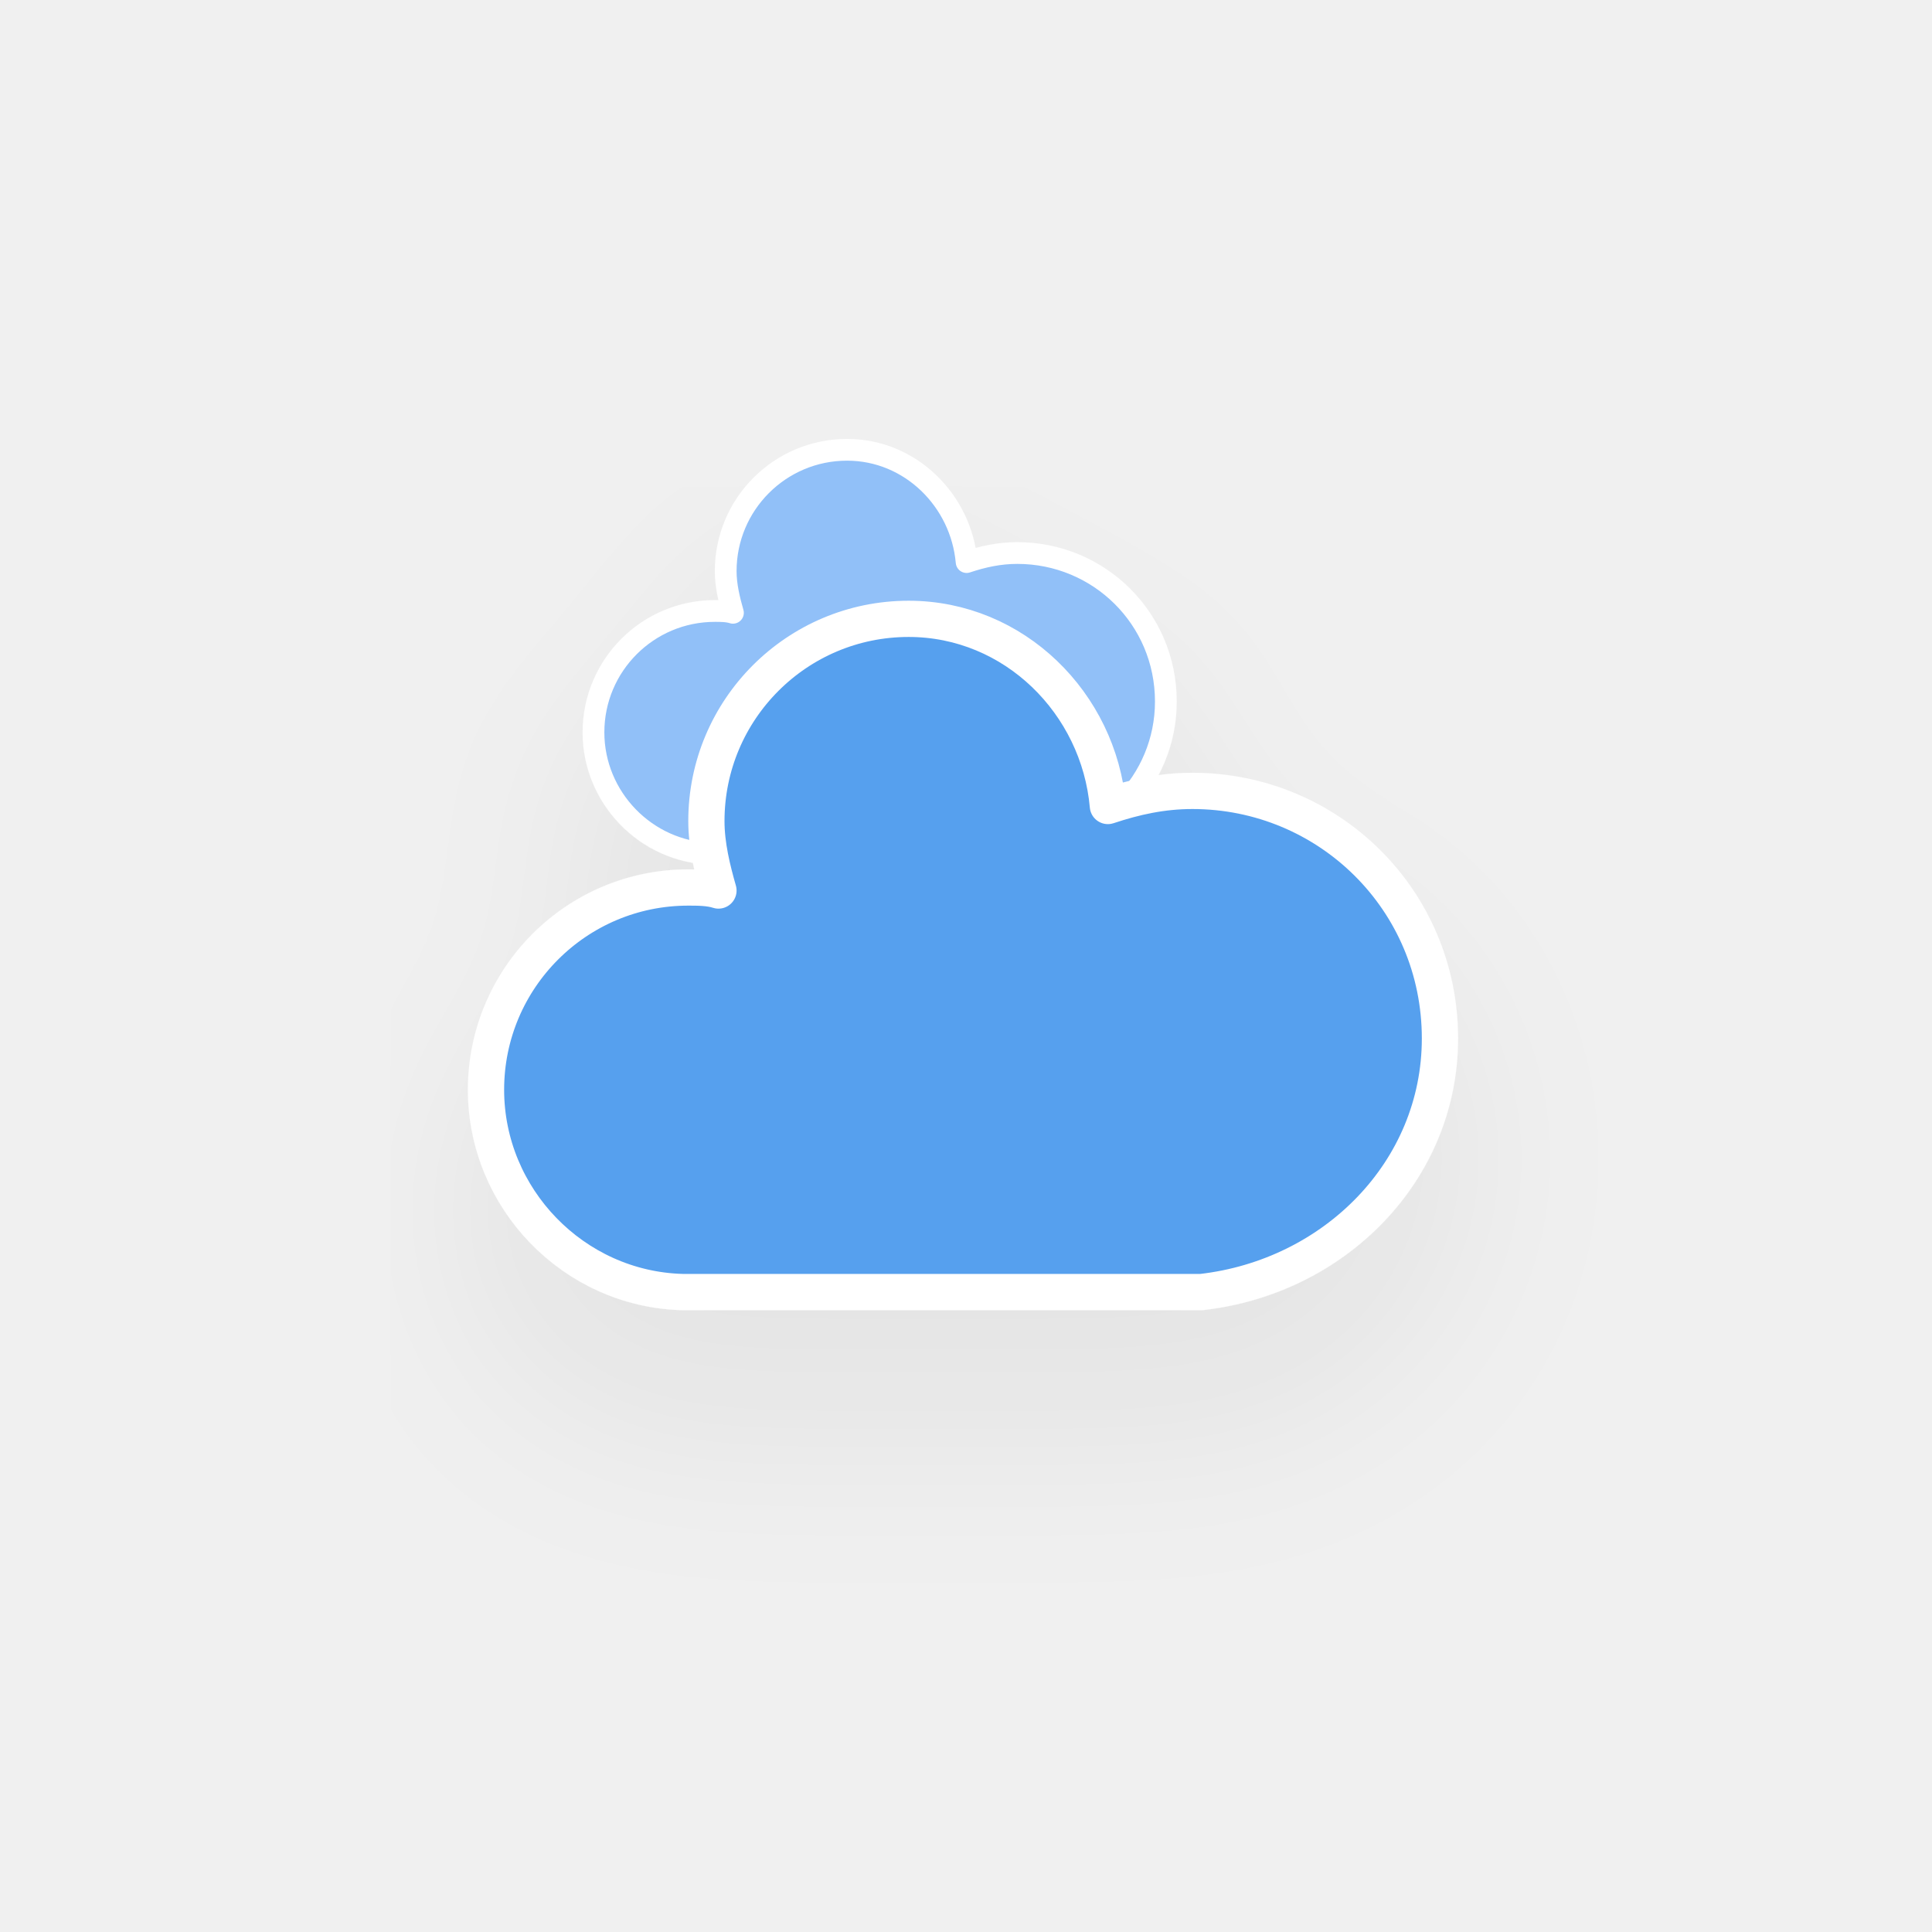
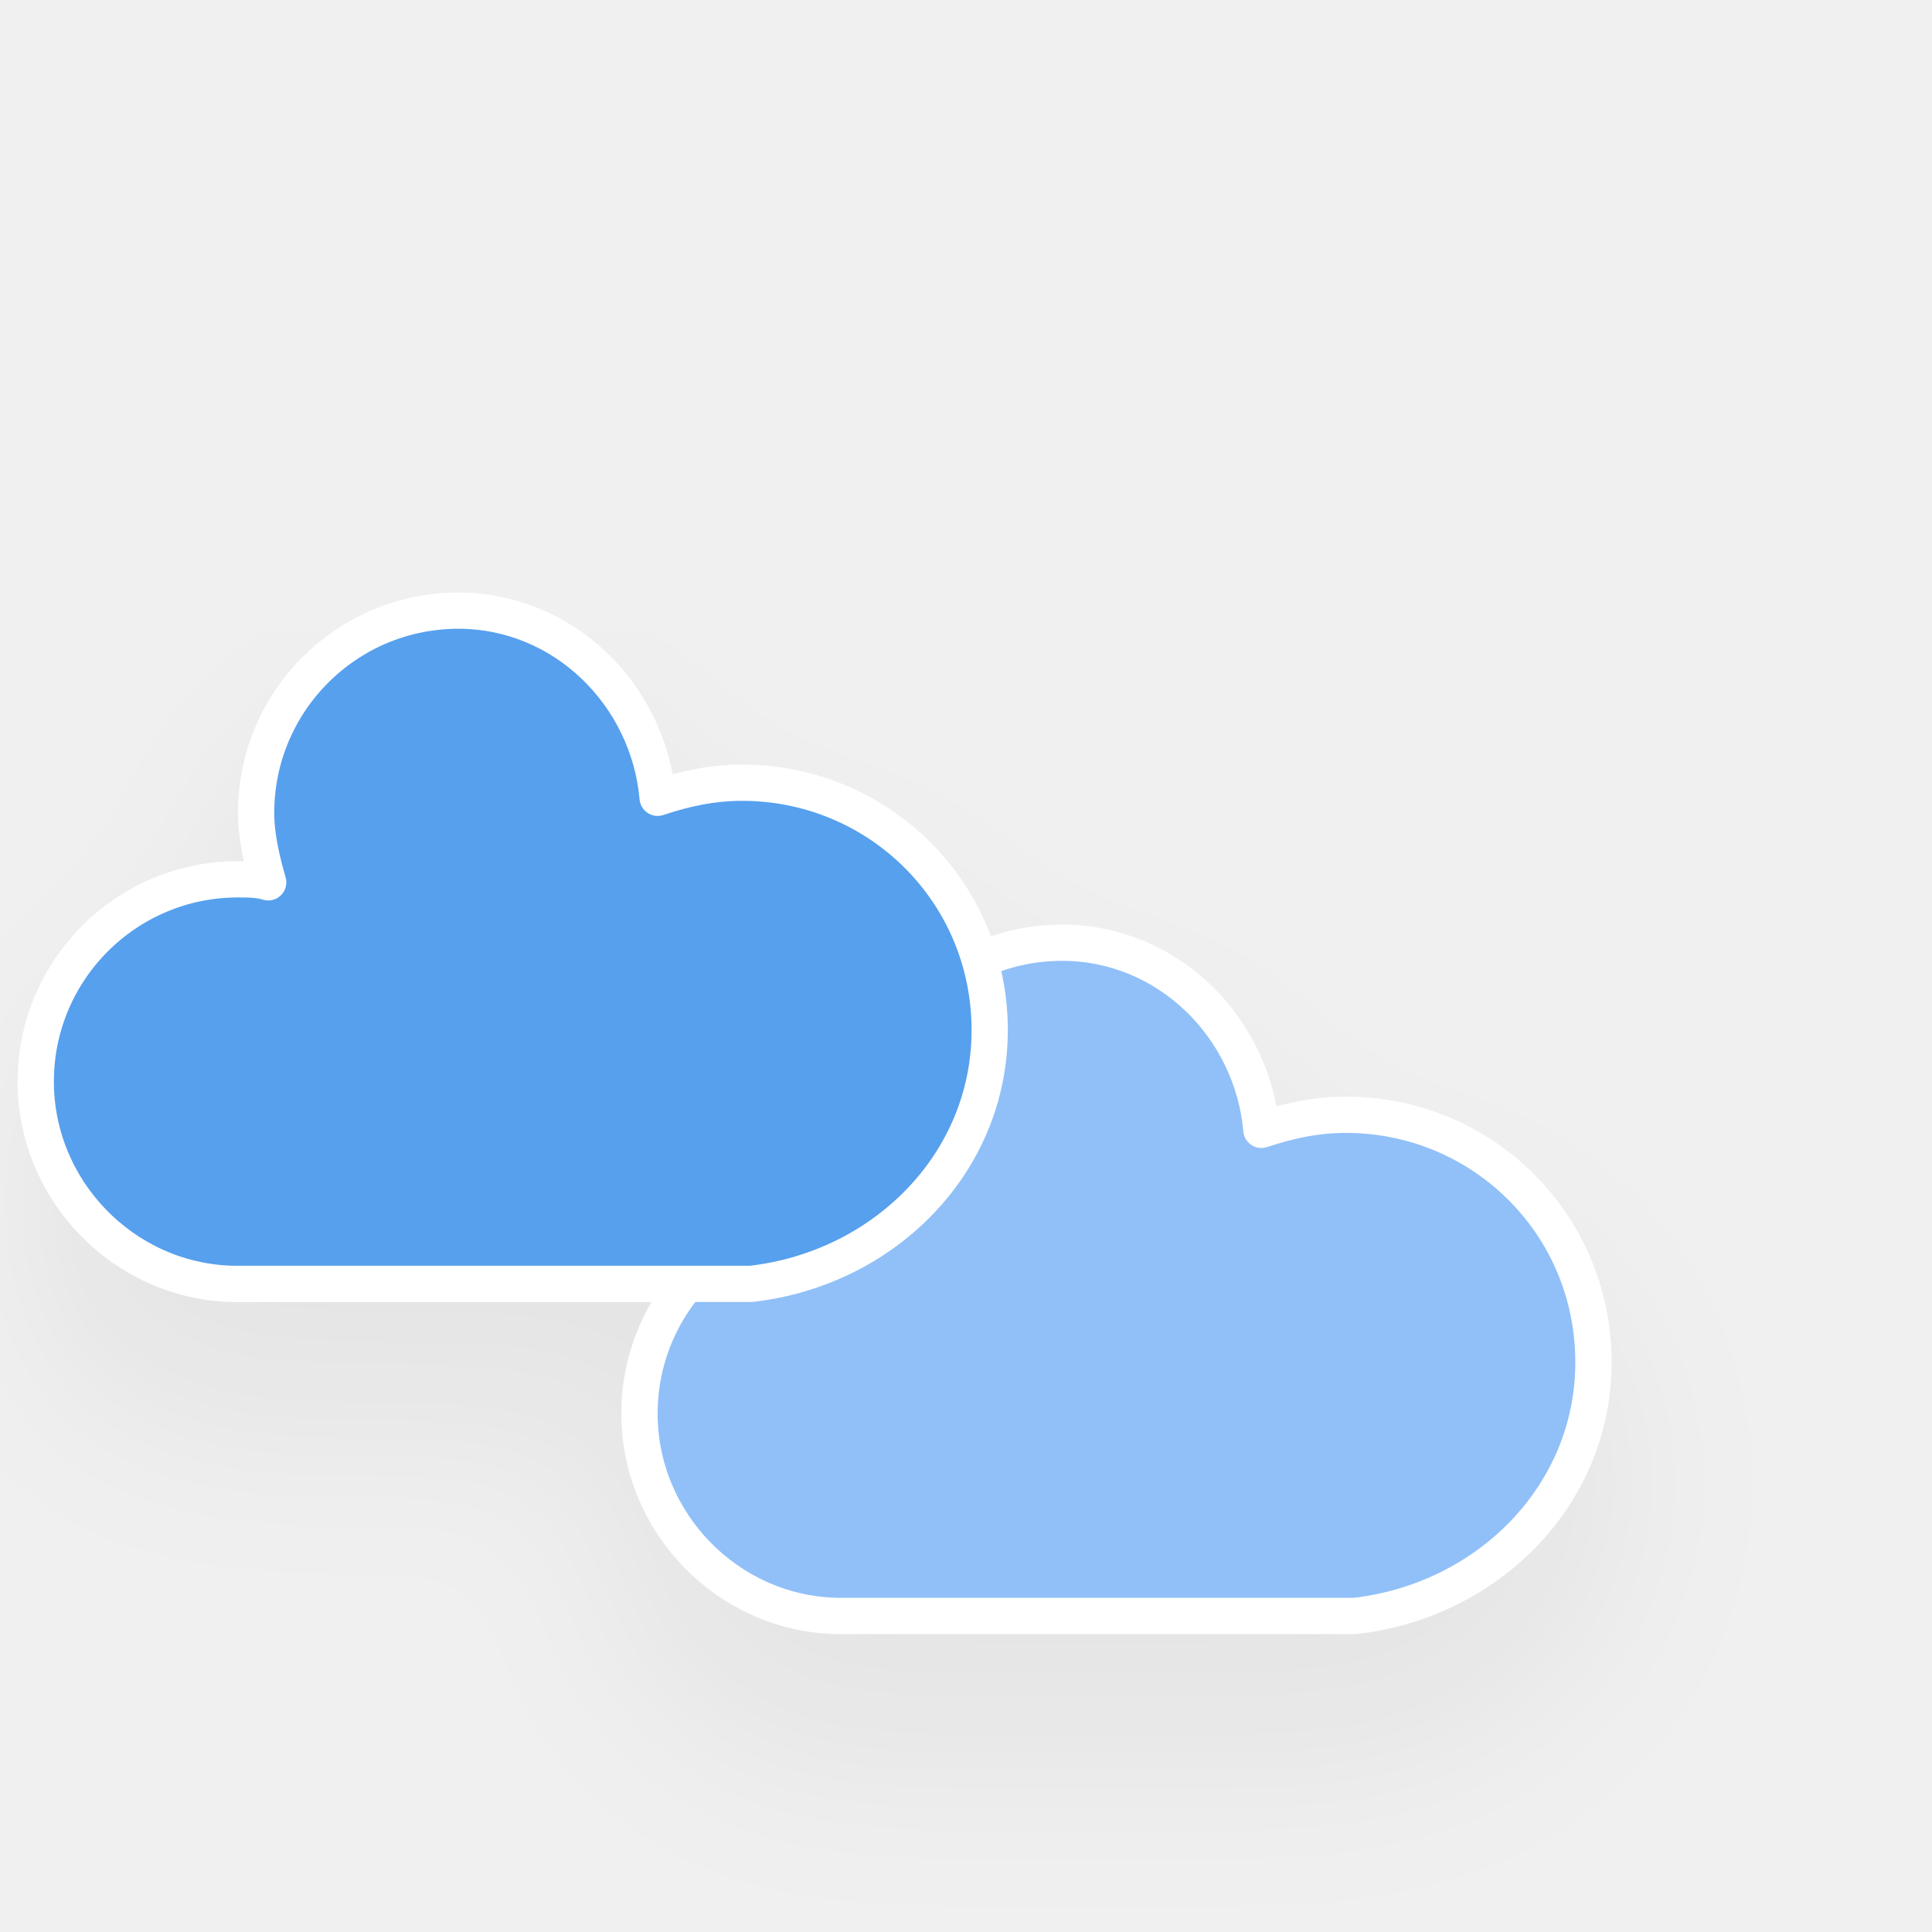
- <svg xmlns="http://www.w3.org/2000/svg" version="1.1" width="64" height="64" viewbox="0 0 64 64">
-   <defs>
+ <svg xmlns="http://www.w3.org/2000/svg" version="1.1" width="64" height="64" viewbox="0 0 64 64" id="svg32">
+   <defs id="defs19">
    <filter id="blur" width="200%" height="200%">
-       <feGaussianBlur in="SourceAlpha" stdDeviation="3" />
-       <feOffset dx="0" dy="4" result="offsetblur" />
-       <feComponentTransfer>
-         <feFuncA type="linear" slope="0.05" />
+       <feGaussianBlur in="SourceAlpha" stdDeviation="3" id="feGaussianBlur2" />
+       <feOffset dx="0" dy="4" result="offsetblur" id="feOffset4" />
+       <feComponentTransfer id="feComponentTransfer8">
+         <feFuncA type="linear" slope="0.05" id="feFuncA6" />
      </feComponentTransfer>
-       <feMerge>
-         <feMergeNode />
-         <feMergeNode in="SourceGraphic" />
+       <feMerge id="feMerge14">
+         <feMergeNode id="feMergeNode10" />
+         <feMergeNode in="SourceGraphic" id="feMergeNode12" />
      </feMerge>
    </filter>
-     <style type="text/css">
+     <style type="text/css" id="style17">
/*
** CLOUDS
*/
@keyframes am-weather-cloud-1 {
  0% {
    -webkit-transform: translate(-5px,0px);
       -moz-transform: translate(-5px,0px);
        -ms-transform: translate(-5px,0px);
            transform: translate(-5px,0px);
  }

  50% {
    -webkit-transform: translate(10px,0px);
       -moz-transform: translate(10px,0px);
        -ms-transform: translate(10px,0px);
            transform: translate(10px,0px);
  }

  100% {
    -webkit-transform: translate(-5px,0px);
       -moz-transform: translate(-5px,0px);
        -ms-transform: translate(-5px,0px);
            transform: translate(-5px,0px);
  }
}

.am-weather-cloud-1 {
  -webkit-animation-name: am-weather-cloud-1;
     -moz-animation-name: am-weather-cloud-1;
          animation-name: am-weather-cloud-1;
  -webkit-animation-duration: 7s;
     -moz-animation-duration: 7s;
          animation-duration: 7s;
  -webkit-animation-timing-function: linear;
     -moz-animation-timing-function: linear;
          animation-timing-function: linear;
  -webkit-animation-iteration-count: infinite;
     -moz-animation-iteration-count: infinite;
          animation-iteration-count: infinite;
}

@keyframes am-weather-cloud-2 {
  0% {
    -webkit-transform: translate(0px,0px);
       -moz-transform: translate(0px,0px);
        -ms-transform: translate(0px,0px);
            transform: translate(0px,0px);
  }

  50% {
    -webkit-transform: translate(2px,0px);
       -moz-transform: translate(2px,0px);
        -ms-transform: translate(2px,0px);
            transform: translate(2px,0px);
  }

  100% {
    -webkit-transform: translate(0px,0px);
       -moz-transform: translate(0px,0px);
        -ms-transform: translate(0px,0px);
            transform: translate(0px,0px);
  }
}

.am-weather-cloud-2 {
  -webkit-animation-name: am-weather-cloud-2;
     -moz-animation-name: am-weather-cloud-2;
          animation-name: am-weather-cloud-2;
  -webkit-animation-duration: 3s;
     -moz-animation-duration: 3s;
          animation-duration: 3s;
  -webkit-animation-timing-function: linear;
     -moz-animation-timing-function: linear;
          animation-timing-function: linear;
  -webkit-animation-iteration-count: infinite;
     -moz-animation-iteration-count: infinite;
          animation-iteration-count: infinite;
}

/*
** SUN
*/
@keyframes am-weather-sun {
  0% {
    -webkit-transform: rotate(0deg);
       -moz-transform: rotate(0deg);
        -ms-transform: rotate(0deg);
            transform: rotate(0deg);
  }

  100% {
    -webkit-transform: rotate(360deg);
       -moz-transform: rotate(360deg);
        -ms-transform: rotate(360deg);
            transform: rotate(360deg);
  }
}

.am-weather-sun {
  -webkit-animation-name: am-weather-sun;
     -moz-animation-name: am-weather-sun;
      -ms-animation-name: am-weather-sun;
          animation-name: am-weather-sun;
  -webkit-animation-duration: 9s;
     -moz-animation-duration: 9s;
      -ms-animation-duration: 9s;
          animation-duration: 9s;
  -webkit-animation-timing-function: linear;
     -moz-animation-timing-function: linear;
      -ms-animation-timing-function: linear;
          animation-timing-function: linear;
  -webkit-animation-iteration-count: infinite;
     -moz-animation-iteration-count: infinite;
      -ms-animation-iteration-count: infinite;
          animation-iteration-count: infinite;
}

@keyframes am-weather-sun-shiny {
  0% {
    stroke-dasharray: 3px 10px;
    stroke-dashoffset: 0px;
  }

  50% {
    stroke-dasharray: 0.1px 10px;
    stroke-dashoffset: -1px;
  }

  100% {
    stroke-dasharray: 3px 10px;
    stroke-dashoffset: 0px;
  }
}

.am-weather-sun-shiny line {
  -webkit-animation-name: am-weather-sun-shiny;
     -moz-animation-name: am-weather-sun-shiny;
      -ms-animation-name: am-weather-sun-shiny;
          animation-name: am-weather-sun-shiny;
  -webkit-animation-duration: 2s;
     -moz-animation-duration: 2s;
      -ms-animation-duration: 2s;
          animation-duration: 2s;
  -webkit-animation-timing-function: linear;
     -moz-animation-timing-function: linear;
      -ms-animation-timing-function: linear;
          animation-timing-function: linear;
  -webkit-animation-iteration-count: infinite;
     -moz-animation-iteration-count: infinite;
      -ms-animation-iteration-count: infinite;
          animation-iteration-count: infinite;
}




/*
** MOON
*/
@keyframes am-weather-moon {
  0% {
    -webkit-transform: rotate(0deg);
       -moz-transform: rotate(0deg);
        -ms-transform: rotate(0deg);
            transform: rotate(0deg);
  }

  50% {
    -webkit-transform: rotate(15deg);
       -moz-transform: rotate(15deg);
        -ms-transform: rotate(15deg);
            transform: rotate(15deg);
  }

  100% {
    -webkit-transform: rotate(0deg);
       -moz-transform: rotate(0deg);
        -ms-transform: rotate(0deg);
            transform: rotate(0deg);
  }
}

.am-weather-moon {
  -webkit-animation-name: am-weather-moon;
     -moz-animation-name: am-weather-moon;
      -ms-animation-name: am-weather-moon;
          animation-name: am-weather-moon;
  -webkit-animation-duration: 6s;
     -moz-animation-duration: 6s;
      -ms-animation-duration: 6s;
          animation-duration: 6s;
  -webkit-animation-timing-function: linear;
     -moz-animation-timing-function: linear;
      -ms-animation-timing-function: linear;
          animation-timing-function: linear;
  -webkit-animation-iteration-count: infinite;
     -moz-animation-iteration-count: infinite;
      -ms-animation-iteration-count: infinite;
          animation-iteration-count: infinite;
  -webkit-transform-origin: 12.5px 15.15px 0; /* TODO FF CENTER ISSUE */
     -moz-transform-origin: 12.5px 15.15px 0; /* TODO FF CENTER ISSUE */
      -ms-transform-origin: 12.5px 15.15px 0; /* TODO FF CENTER ISSUE */
          transform-origin: 12.5px 15.15px 0; /* TODO FF CENTER ISSUE */
}

@keyframes am-weather-moon-star-1 {
  0% {
    opacity: 0;
  }

  100% {
    opacity: 1;
  }
}

.am-weather-moon-star-1 {
  -webkit-animation-name: am-weather-moon-star-1;
     -moz-animation-name: am-weather-moon-star-1;
      -ms-animation-name: am-weather-moon-star-1;
          animation-name: am-weather-moon-star-1;
  -webkit-animation-delay: 3s;
     -moz-animation-delay: 3s;
      -ms-animation-delay: 3s;
          animation-delay: 3s;
  -webkit-animation-duration: 5s;
     -moz-animation-duration: 5s;
      -ms-animation-duration: 5s;
          animation-duration: 5s;
  -webkit-animation-timing-function: linear;
     -moz-animation-timing-function: linear;
      -ms-animation-timing-function: linear;
          animation-timing-function: linear;
  -webkit-animation-iteration-count: 1;
     -moz-animation-iteration-count: 1;
      -ms-animation-iteration-count: 1;
          animation-iteration-count: 1;
}

@keyframes am-weather-moon-star-2 {
  0% {
    opacity: 0;
  }

  100% {
    opacity: 1;
  }
}

.am-weather-moon-star-2 {
  -webkit-animation-name: am-weather-moon-star-2;
     -moz-animation-name: am-weather-moon-star-2;
      -ms-animation-name: am-weather-moon-star-2;
          animation-name: am-weather-moon-star-2;
  -webkit-animation-delay: 5s;
     -moz-animation-delay: 5s;
      -ms-animation-delay: 5s;
          animation-delay: 5s;
  -webkit-animation-duration: 4s;
     -moz-animation-duration: 4s;
      -ms-animation-duration: 4s;
          animation-duration: 4s;
  -webkit-animation-timing-function: linear;
     -moz-animation-timing-function: linear;
      -ms-animation-timing-function: linear;
          animation-timing-function: linear;
  -webkit-animation-iteration-count: 1;
     -moz-animation-iteration-count: 1;
      -ms-animation-iteration-count: 1;
          animation-iteration-count: 1;
}

/*
** RAIN
*/
@keyframes am-weather-rain {
  0% {
    stroke-dashoffset: 0;
  }

  100% {
    stroke-dashoffset: -100;
  }
}

.am-weather-rain-1 {
  -webkit-animation-name: am-weather-rain;
     -moz-animation-name: am-weather-rain;
      -ms-animation-name: am-weather-rain;
          animation-name: am-weather-rain;
  -webkit-animation-duration: 8s;
     -moz-animation-duration: 8s;
      -ms-animation-duration: 8s;
          animation-duration: 8s;
  -webkit-animation-timing-function: linear;
     -moz-animation-timing-function: linear;
      -ms-animation-timing-function: linear;
          animation-timing-function: linear;
  -webkit-animation-iteration-count: infinite;
     -moz-animation-iteration-count: infinite;
      -ms-animation-iteration-count: infinite;
          animation-iteration-count: infinite;
}

.am-weather-rain-2 {
  -webkit-animation-name: am-weather-rain;
     -moz-animation-name: am-weather-rain;
      -ms-animation-name: am-weather-rain;
          animation-name: am-weather-rain;
  -webkit-animation-delay: 0.25s;
     -moz-animation-delay: 0.25s;
      -ms-animation-delay: 0.25s;
          animation-delay: 0.25s;
  -webkit-animation-duration: 8s;
     -moz-animation-duration: 8s;
      -ms-animation-duration: 8s;
          animation-duration: 8s;
  -webkit-animation-timing-function: linear;
     -moz-animation-timing-function: linear;
      -ms-animation-timing-function: linear;
          animation-timing-function: linear;
  -webkit-animation-iteration-count: infinite;
     -moz-animation-iteration-count: infinite;
      -ms-animation-iteration-count: infinite;
          animation-iteration-count: infinite;
}


/*
** SNOW
*/
@keyframes am-weather-snow {
  0% {
    -webkit-transform: translateX(0) translateY(0);
       -moz-transform: translateX(0) translateY(0);
        -ms-transform: translateX(0) translateY(0);
            transform: translateX(0) translateY(0);
  }

  33.33% {
    -webkit-transform: translateX(-1.2px) translateY(2px);
       -moz-transform: translateX(-1.2px) translateY(2px);
        -ms-transform: translateX(-1.2px) translateY(2px);
            transform: translateX(-1.2px) translateY(2px);
  }

  66.66% {
    -webkit-transform: translateX(1.4px) translateY(4px);
       -moz-transform: translateX(1.4px) translateY(4px);
        -ms-transform: translateX(1.4px) translateY(4px);
            transform: translateX(1.4px) translateY(4px);
    opacity: 1;
  }

  100% {
    -webkit-transform: translateX(-1.6px) translateY(6px);
       -moz-transform: translateX(-1.6px) translateY(6px);
        -ms-transform: translateX(-1.6px) translateY(6px);
            transform: translateX(-1.6px) translateY(6px);
    opacity: 0;
  }
}

@keyframes am-weather-snow-reverse {
  0% {
    -webkit-transform: translateX(0) translateY(0);
       -moz-transform: translateX(0) translateY(0);
        -ms-transform: translateX(0) translateY(0);
            transform: translateX(0) translateY(0);
  }

  33.33% {
    -webkit-transform: translateX(1.2px) translateY(2px);
       -moz-transform: translateX(1.2px) translateY(2px);
        -ms-transform: translateX(1.2px) translateY(2px);
            transform: translateX(1.2px) translateY(2px);
  }

  66.66% {
    -webkit-transform: translateX(-1.4px) translateY(4px);
       -moz-transform: translateX(-1.4px) translateY(4px);
        -ms-transform: translateX(-1.4px) translateY(4px);
            transform: translateX(-1.4px) translateY(4px);
    opacity: 1;
  }

  100% {
    -webkit-transform: translateX(1.6px) translateY(6px);
       -moz-transform: translateX(1.6px) translateY(6px);
        -ms-transform: translateX(1.6px) translateY(6px);
            transform: translateX(1.6px) translateY(6px);
    opacity: 0;
  }
}

.am-weather-snow-1 {
  -webkit-animation-name: am-weather-snow;
     -moz-animation-name: am-weather-snow;
      -ms-animation-name: am-weather-snow;
          animation-name: am-weather-snow;
  -webkit-animation-duration: 2s;
     -moz-animation-duration: 2s;
      -ms-animation-duration: 2s;
          animation-duration: 2s;
  -webkit-animation-timing-function: linear;
     -moz-animation-timing-function: linear;
      -ms-animation-timing-function: linear;
          animation-timing-function: linear;
  -webkit-animation-iteration-count: infinite;
     -moz-animation-iteration-count: infinite;
      -ms-animation-iteration-count: infinite;
          animation-iteration-count: infinite;
}

.am-weather-snow-2 {
  -webkit-animation-name: am-weather-snow;
     -moz-animation-name: am-weather-snow;
      -ms-animation-name: am-weather-snow;
          animation-name: am-weather-snow;
  -webkit-animation-delay: 1.2s;
     -moz-animation-delay: 1.2s;
      -ms-animation-delay: 1.2s;
          animation-delay: 1.2s;
  -webkit-animation-duration: 2s;
     -moz-animation-duration: 2s;
      -ms-animation-duration: 2s;
          animation-duration: 2s;
  -webkit-animation-timing-function: linear;
     -moz-animation-timing-function: linear;
      -ms-animation-timing-function: linear;
          animation-timing-function: linear;
  -webkit-animation-iteration-count: infinite;
     -moz-animation-iteration-count: infinite;
      -ms-animation-iteration-count: infinite;
          animation-iteration-count: infinite;
}

.am-weather-snow-3 {
  -webkit-animation-name: am-weather-snow-reverse;
     -moz-animation-name: am-weather-snow-reverse;
      -ms-animation-name: am-weather-snow-reverse;
          animation-name: am-weather-snow-reverse;
  -webkit-animation-duration: 2s;
     -moz-animation-duration: 2s;
      -ms-animation-duration: 2s;
          animation-duration: 2s;
  -webkit-animation-timing-function: linear;
     -moz-animation-timing-function: linear;
      -ms-animation-timing-function: linear;
          animation-timing-function: linear;
  -webkit-animation-iteration-count: infinite;
     -moz-animation-iteration-count: infinite;
      -ms-animation-iteration-count: infinite;
          animation-iteration-count: infinite;
}

/*
** EASING
*/
.am-weather-easing-ease-in-out {
  -webkit-animation-timing-function: ease-in-out;
     -moz-animation-timing-function: ease-in-out;
      -ms-animation-timing-function: ease-in-out;
          animation-timing-function: ease-in-out;
}

        </style>
  </defs>
-   <g filter="url(#blur)" id="cloudy">
-     <g transform="translate(20,10)">
-       <g class="am-weather-cloud-1">
-         <path d="M47.7,35.4     c0-4.6-3.7-8.2-8.2-8.2c-1,0-1.9,0.2-2.8,0.5c-0.3-3.4-3.1-6.2-6.6-6.2c-3.7,0-6.7,3-6.7,6.7c0,0.8,0.2,1.6,0.4,2.3     c-0.3-0.1-0.7-0.1-1-0.1c-3.7,0-6.7,3-6.7,6.7c0,3.6,2.9,6.6,6.5,6.7l17.2,0C44.2,43.3,47.7,39.8,47.7,35.4z" fill="#91C0F8" stroke="white" stroke-linejoin="round" stroke-width="1.2" transform="translate(-10,-8), scale(0.6)" />
+   <g id="cloudy" transform="translate(-14.91525,-0.2711864)" style="filter:url(#blur)">
+     <g transform="translate(20,10)" id="g29">
+       <g class="am-weather-cloud-1" id="g23">
+         <path d="m 47.7,35.4 c 0,-4.6 -3.7,-8.2 -8.2,-8.2 -1,0 -1.9,0.2 -2.8,0.5 -0.3,-3.4 -3.1,-6.2 -6.6,-6.2 -3.7,0 -6.7,3 -6.7,6.7 0,0.8 0.2,1.6 0.4,2.3 -0.3,-0.1 -0.7,-0.1 -1,-0.1 -3.7,0 -6.7,3 -6.7,6.7 0,3.6 2.9,6.6 6.5,6.7 h 17.2 c 4.4,-0.5 7.9,-4 7.9,-8.4 z" id="path21" style="fill:#91c0f8;stroke:#ffffff;stroke-width:1.2;stroke-linejoin:round" />
      </g>
-       <g class="am-weather-cloud-2">
-         <path d="M47.7,35.4     c0-4.6-3.7-8.2-8.2-8.2c-1,0-1.9,0.2-2.8,0.5c-0.3-3.4-3.1-6.2-6.6-6.2c-3.7,0-6.7,3-6.7,6.7c0,0.8,0.2,1.6,0.4,2.3     c-0.3-0.1-0.7-0.1-1-0.1c-3.7,0-6.7,3-6.7,6.7c0,3.6,2.9,6.6,6.5,6.7l17.2,0C44.2,43.3,47.7,39.8,47.7,35.4z" fill="#57A0EE" stroke="white" stroke-linejoin="round" stroke-width="1.2" transform="translate(-20,-11)" />
+       <g class="am-weather-cloud-2" id="g27">
+         <path d="m 47.7,35.4 c 0,-4.6 -3.7,-8.2 -8.2,-8.2 -1,0 -1.9,0.2 -2.8,0.5 -0.3,-3.4 -3.1,-6.2 -6.6,-6.2 -3.7,0 -6.7,3 -6.7,6.7 0,0.8 0.2,1.6 0.4,2.3 -0.3,-0.1 -0.7,-0.1 -1,-0.1 -3.7,0 -6.7,3 -6.7,6.7 0,3.6 2.9,6.6 6.5,6.7 h 17.2 c 4.4,-0.5 7.9,-4 7.9,-8.4 z" transform="translate(-20,-11)" id="path25" style="fill:#57a0ee;stroke:#ffffff;stroke-width:1.2;stroke-linejoin:round" />
      </g>
    </g>
  </g>
</svg>
